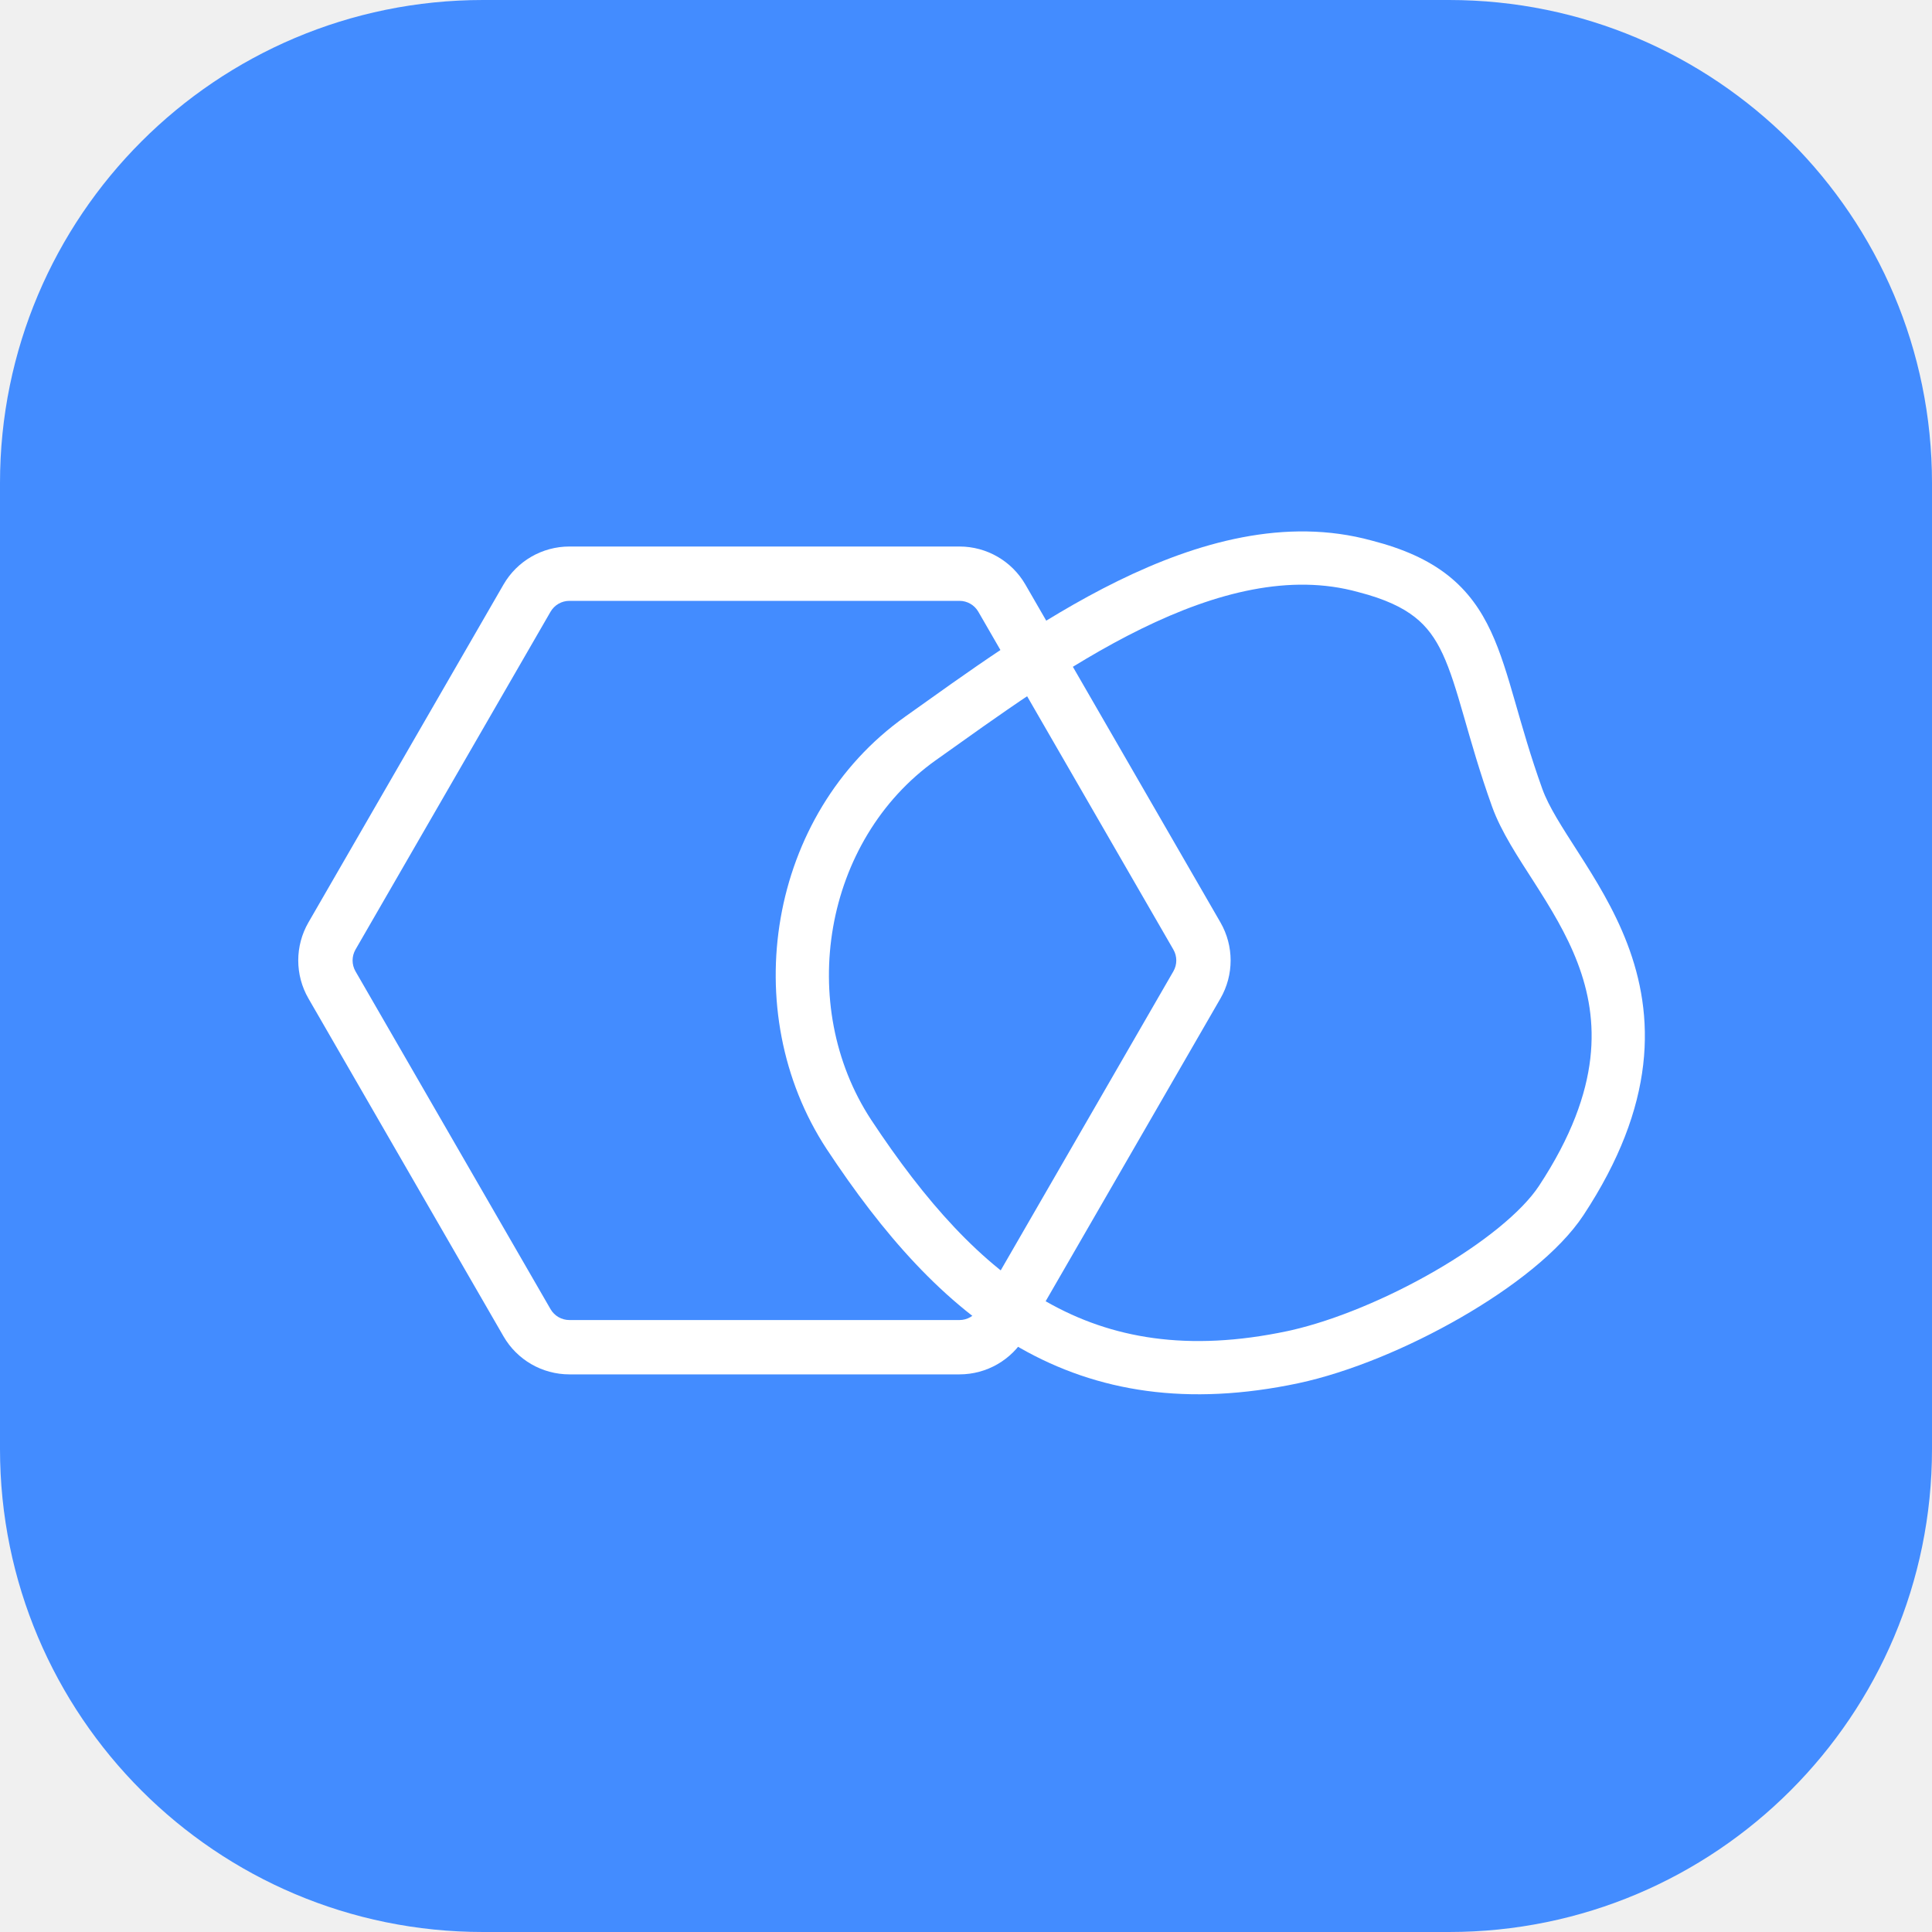
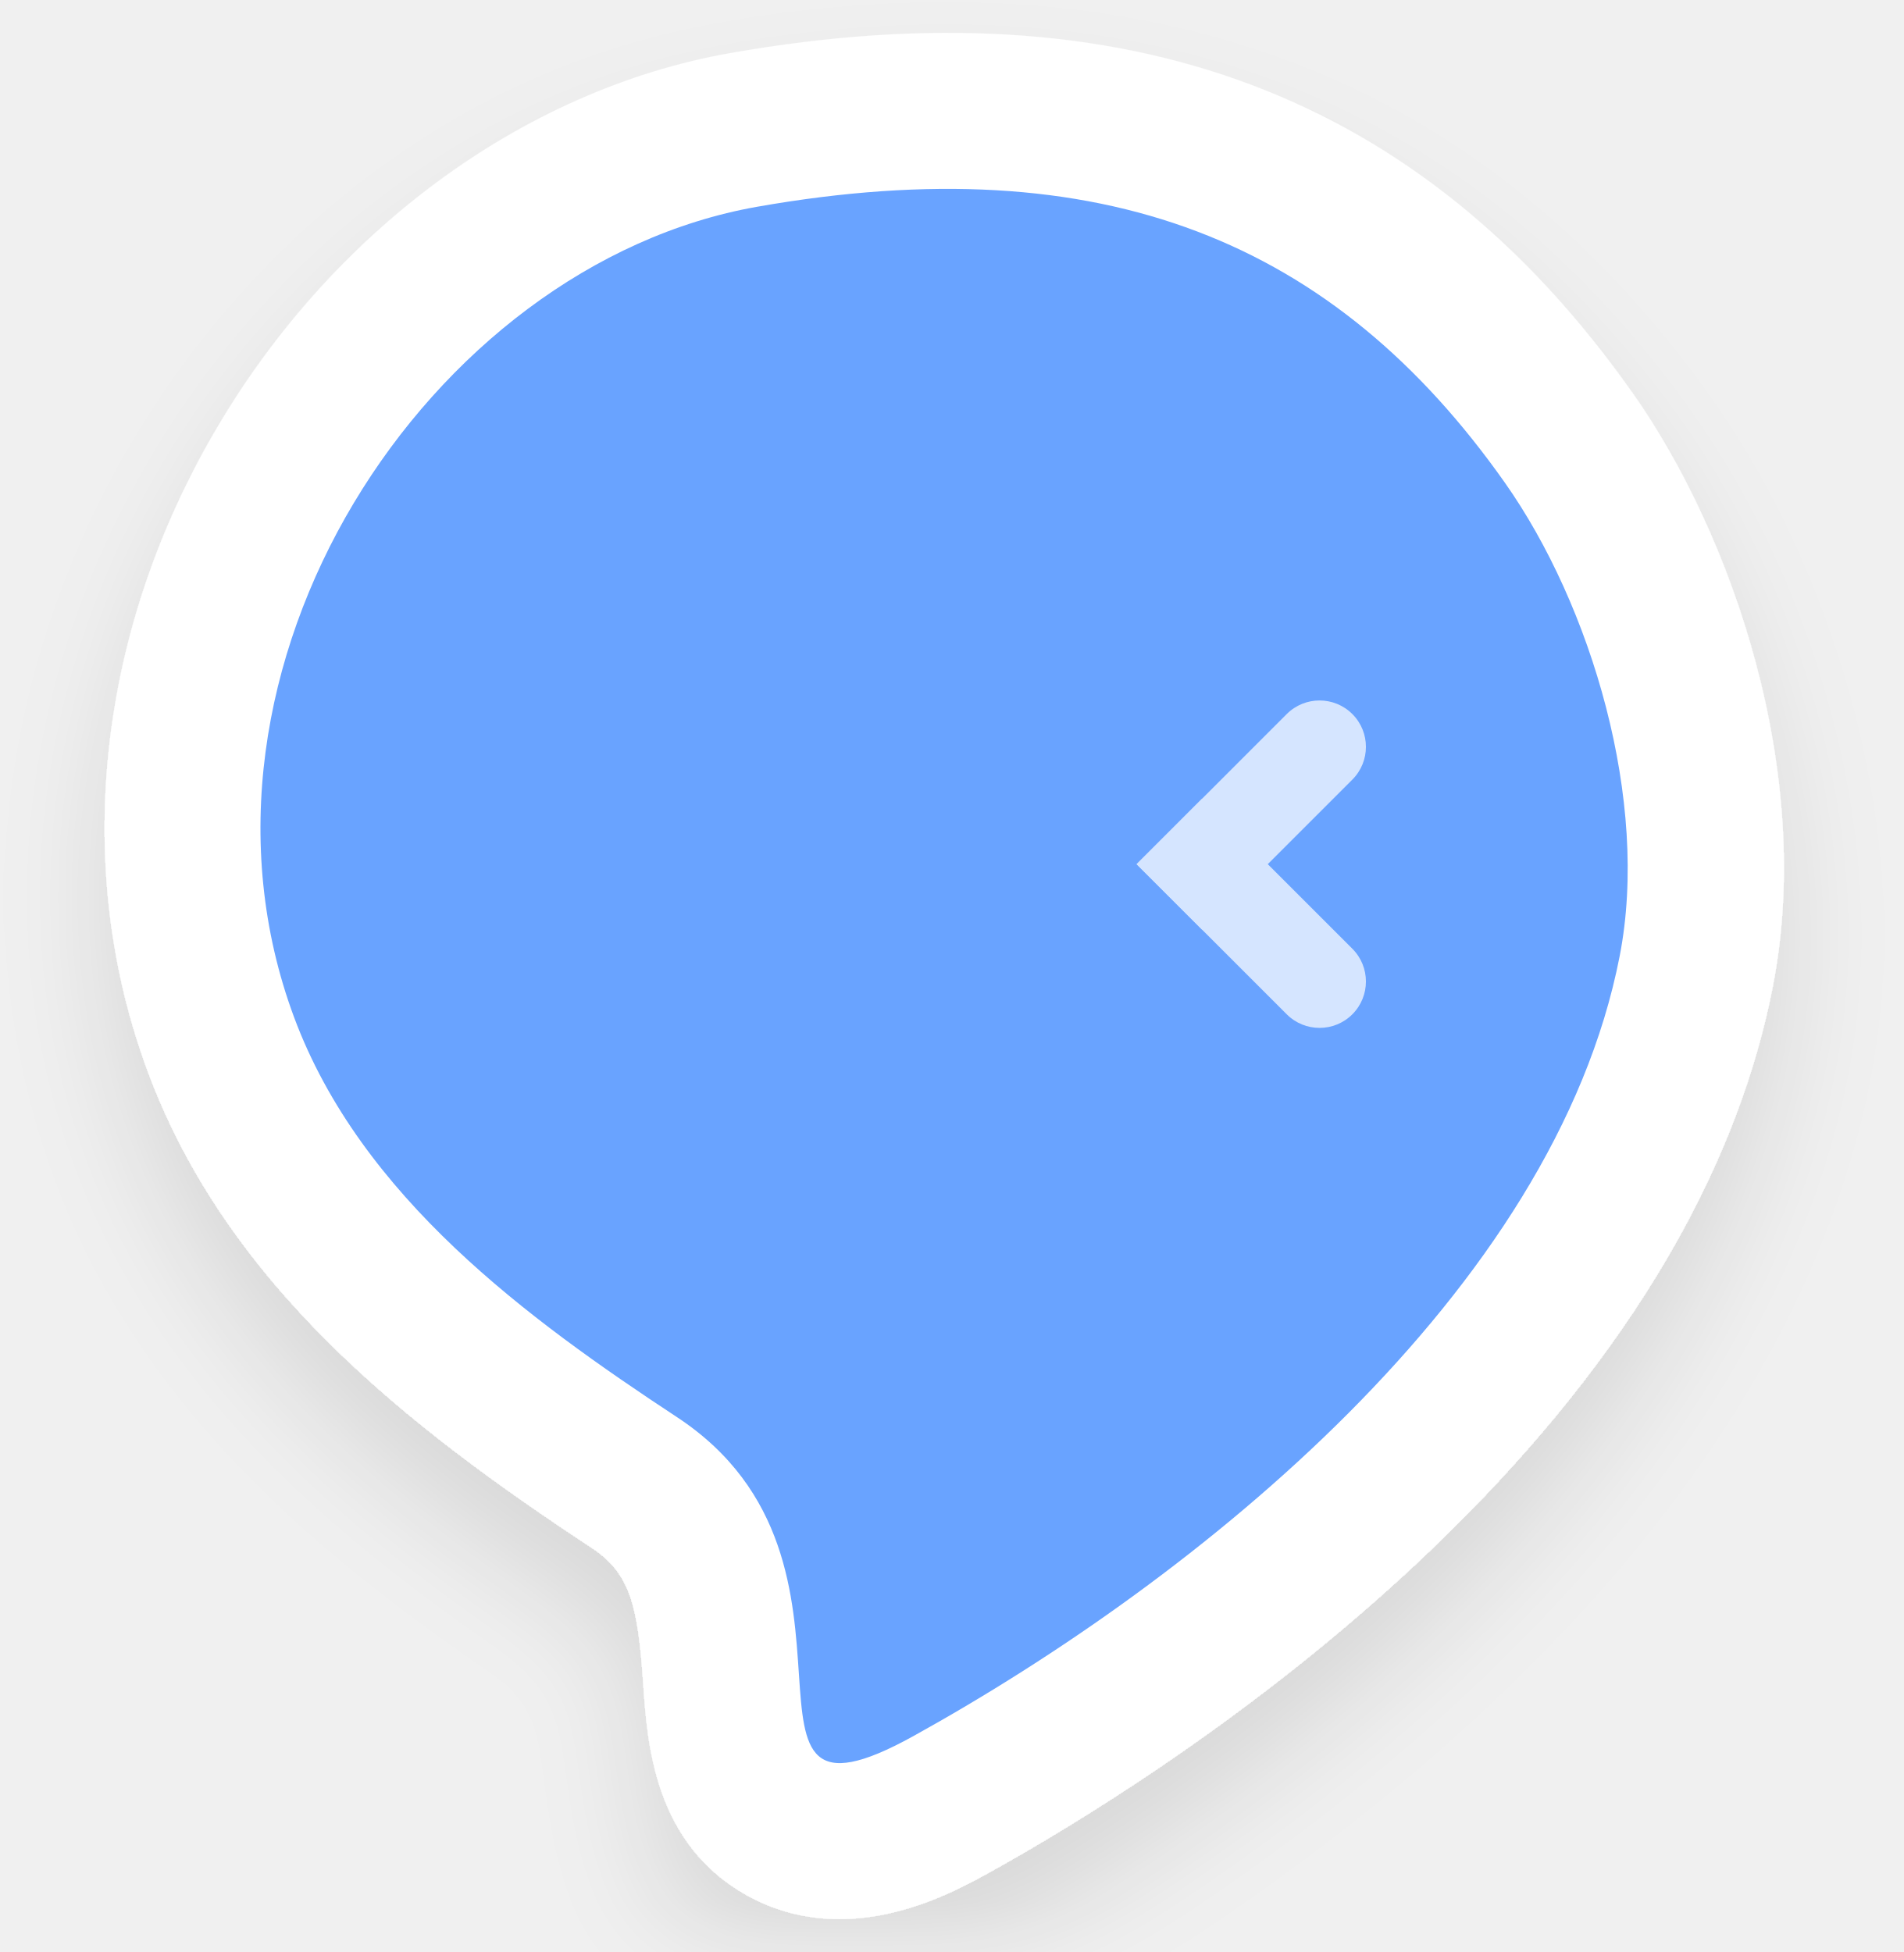
- <svg xmlns="http://www.w3.org/2000/svg" width="80" height="80" viewBox="0 0 80 80" fill="none">
-   <rect width="80" height="80" rx="20" fill="#438CFF" />
-   <path d="M14.72 40.22C14.56 39.942 14.56 39.599 14.72 39.32L22.797 25.33C22.958 25.052 23.255 24.88 23.577 24.88L39.731 24.88C40.052 24.88 40.349 25.052 40.51 25.33L48.587 39.32C48.748 39.598 48.748 39.942 48.587 40.22L40.51 54.21C40.349 54.488 40.052 54.66 39.731 54.66L23.577 54.66C23.255 54.66 22.958 54.488 22.797 54.21L14.72 40.22ZM20.849 55.335C21.411 56.309 22.451 56.91 23.577 56.91L39.731 56.91C40.856 56.91 41.896 56.309 42.459 55.335L50.536 41.345C51.098 40.37 51.098 39.17 50.536 38.195L42.459 24.205C41.896 23.231 40.856 22.63 39.731 22.63L23.577 22.63C22.451 22.63 21.411 23.231 20.849 24.205L12.772 38.195C12.209 39.17 12.209 40.37 12.772 41.345L20.849 55.335Z" fill="white" />
-   <path d="M34.227 47.575C30.502 41.891 31.797 33.718 37.481 29.675L37.482 29.674C39.906 27.955 43 25.67 46.291 24.056C49.568 22.449 53.238 21.405 56.8 22.384L56.801 22.384C58.107 22.72 59.135 23.179 59.953 23.822C60.78 24.474 61.324 25.262 61.737 26.148C62.139 27.01 62.431 28 62.733 29.049C63.042 30.12 63.374 31.304 63.862 32.661C64.131 33.411 64.673 34.235 65.382 35.343C66.058 36.399 66.836 37.645 67.384 39.082C67.938 40.536 68.261 42.193 68.041 44.089C67.821 45.98 67.068 48.04 65.57 50.315C64.575 51.825 62.602 53.34 60.488 54.557C58.345 55.792 55.884 56.821 53.768 57.275L53.767 57.275L53.765 57.276C49.179 58.245 45.44 57.64 42.238 55.816C39.078 54.014 36.542 51.08 34.229 47.578L34.228 47.577L34.227 47.575ZM38.757 31.473C34.085 34.797 32.967 41.626 36.069 46.363L36.069 46.363C38.307 49.751 40.612 52.35 43.33 53.9C46.008 55.426 49.185 55.99 53.305 55.119L53.478 55.081C55.282 54.667 57.45 53.763 59.387 52.647C61.417 51.477 63.024 50.172 63.728 49.102C65.075 47.056 65.678 45.32 65.851 43.834C66.023 42.353 65.776 41.054 65.324 39.868C64.865 38.664 64.2 37.587 63.525 36.531C62.881 35.526 62.161 34.45 61.786 33.407C61.27 31.97 60.918 30.715 60.614 29.66C60.304 28.583 60.055 27.76 59.739 27.08C59.434 26.425 59.082 25.944 58.588 25.555C58.084 25.158 57.366 24.806 56.251 24.519L56.242 24.517L56.232 24.514C53.436 23.74 50.364 24.515 47.262 26.036C44.168 27.553 41.242 29.711 38.758 31.473L38.757 31.473Z" fill="white" />
+ <svg xmlns="http://www.w3.org/2000/svg" width="78" height="80" viewBox="0 0 78 80" fill="none">
+   <g filter="url(#filter0_d_9_13)">
+     <path d="M66.89 16.102C58.269 3.867 46.174 -0.69 29.918 2.177C21.399 3.678 13.46 9.555 8.679 17.901C3.94 26.17 2.985 35.653 6.057 43.917C9.316 52.687 16.717 58.475 24.23 63.423C25.797 64.456 26.135 65.717 26.355 68.99C26.522 71.463 26.799 75.601 30.684 77.72C31.818 78.337 33.065 78.651 34.395 78.651C37.08 78.651 39.403 77.365 40.519 76.748C47.105 73.105 68.888 59.715 72.645 40.403C74.344 31.668 70.98 21.902 66.892 16.102H66.89Z" fill="white" />
+     <path d="M37.421 71.154C28.789 75.929 36.787 64.04 27.746 58.084C21.637 54.062 14.788 49.057 12.05 41.691C6.745 27.419 17.544 10.847 31.028 8.473C45.198 5.976 54.695 9.895 61.663 19.784C65.209 24.817 67.601 32.837 66.366 39.183C63.691 52.934 49.073 64.707 37.421 71.154Z" fill="#69A3FF" />
+     <path d="M52.724 29.264C53.467 28.522 54.67 28.522 55.412 29.264V29.264C56.154 30.006 56.154 31.209 55.412 31.951L49.259 38.104L46.572 35.417L52.724 29.264Z" fill="#D5E5FF" />
+     <path d="M55.412 38.882C56.154 39.624 56.154 40.827 55.412 41.57V41.57C54.67 42.312 53.467 42.312 52.724 41.57L46.572 35.417L49.259 32.729L55.412 38.882Z" fill="#D5E5FF" />
+   </g>
+   <defs>
+     <filter id="filter0_d_9_13" x="-9.53674e-07" y="-0.08" width="77.382" height="85.874" filterUnits="userSpaceOnUse" color-interpolation-filters="sRGB">
+       <feFlood flood-opacity="0" result="BackgroundImageFix" />
+       <feColorMatrix in="SourceAlpha" type="matrix" values="0 0 0 0 0 0 0 0 0 0 0 0 0 0 0 0 0 0 127 0" result="hardAlpha" />
+       <feOffset dy="2.857" />
+       <feGaussianBlur stdDeviation="2.143" />
+       <feComposite in2="hardAlpha" operator="out" />
+       <feColorMatrix type="matrix" values="0 0 0 0 0 0 0 0 0 0 0 0 0 0 0 0 0 0 0.1 0" />
+       <feBlend mode="normal" in2="BackgroundImageFix" result="effect1_dropShadow_9_13" />
+       <feBlend mode="normal" in="SourceGraphic" in2="effect1_dropShadow_9_13" result="shape" />
+     </filter>
+   </defs>
</svg>
